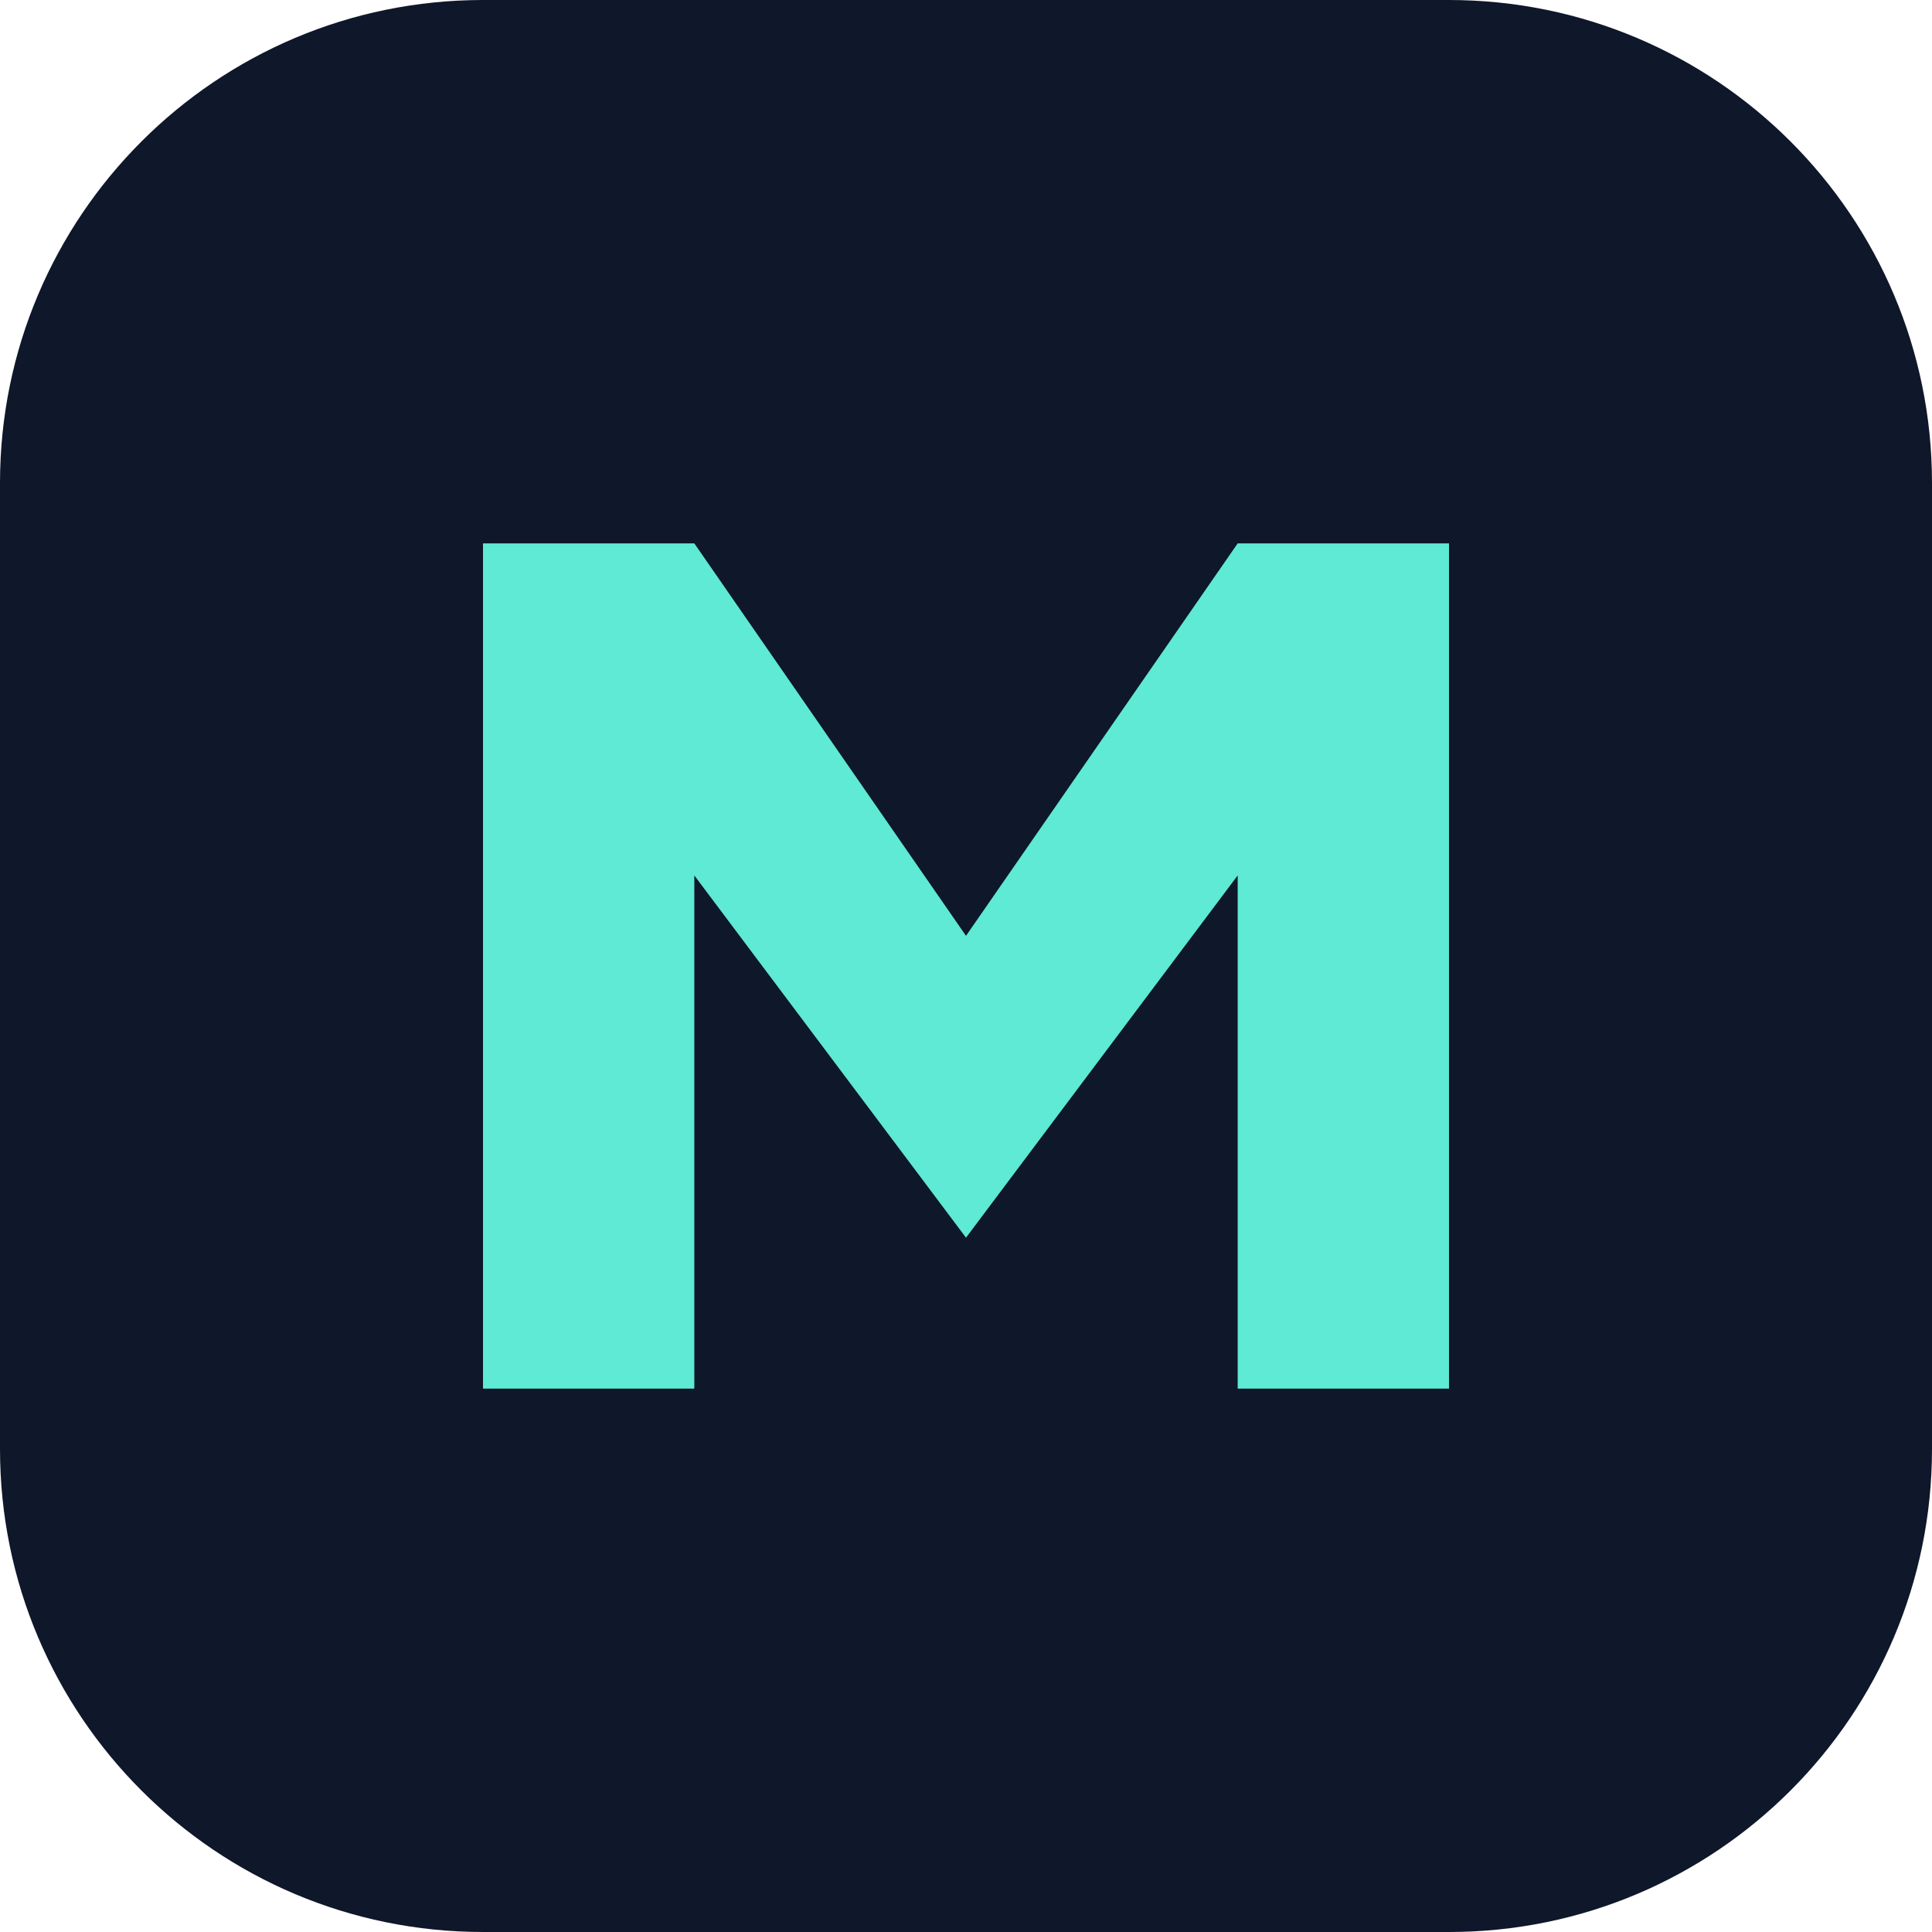
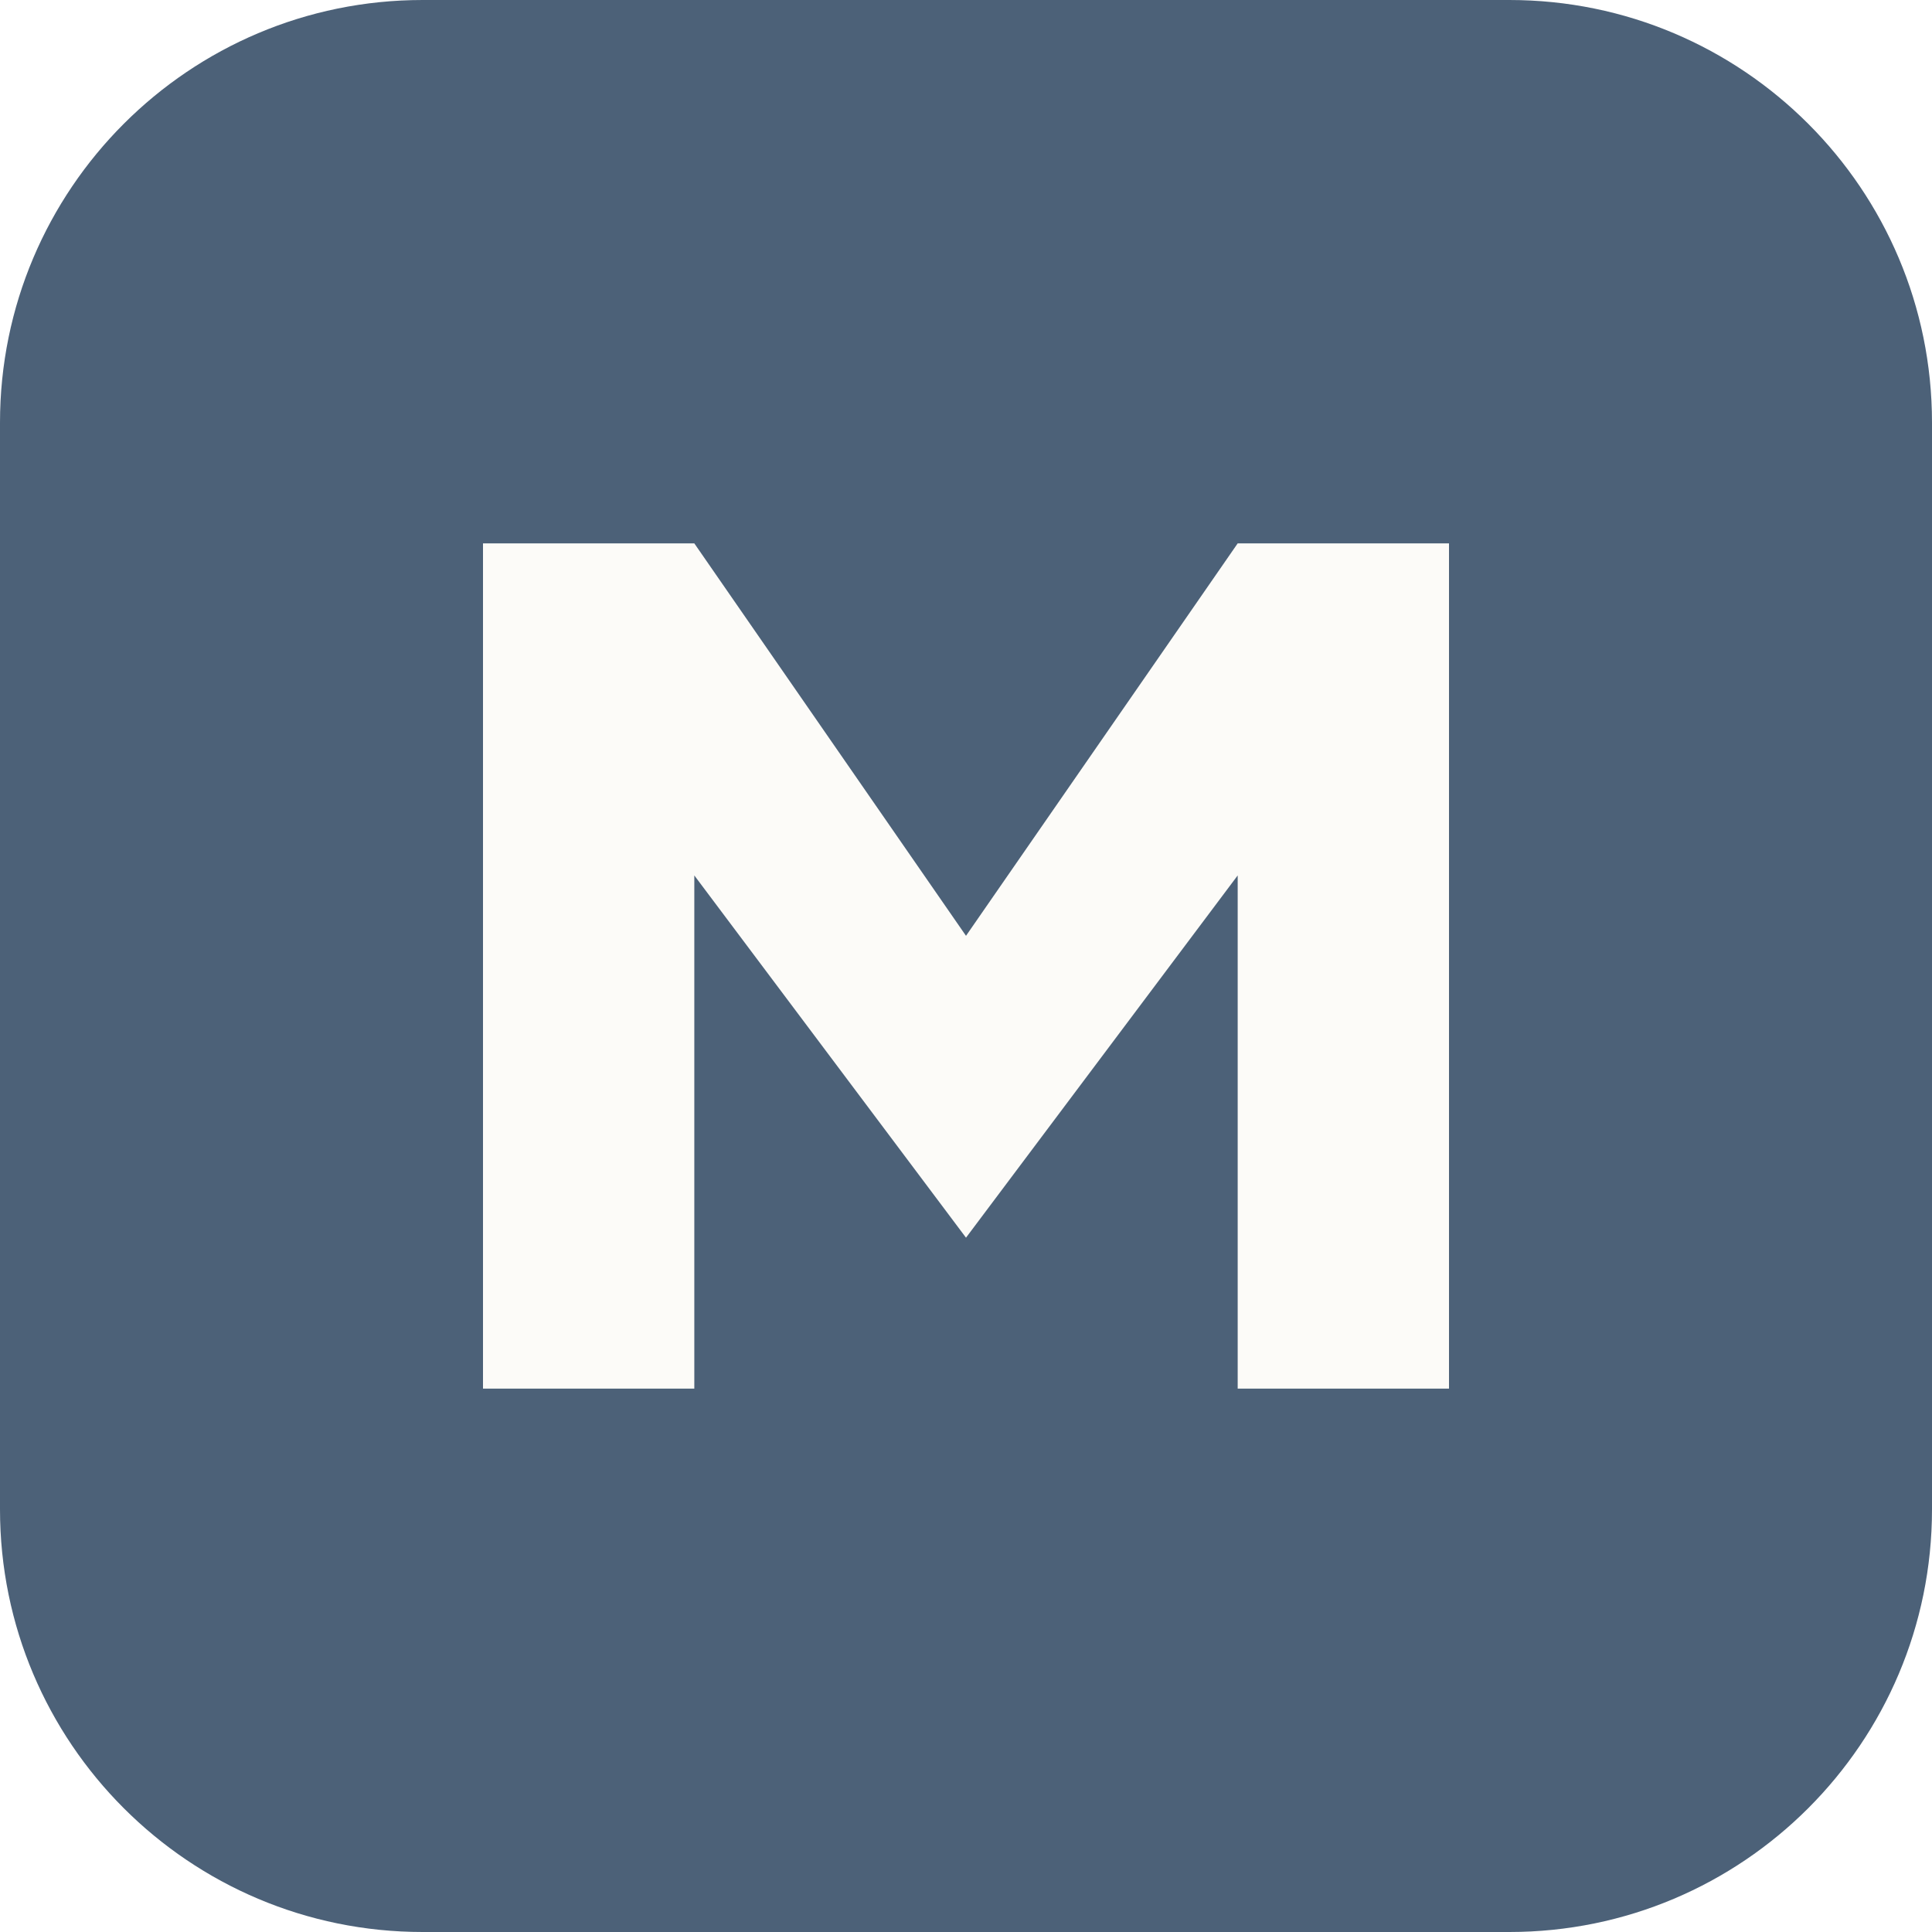
<svg xmlns="http://www.w3.org/2000/svg" viewBox="0 0 64 64">
-   <rect width="64" height="64" rx="16" fill="#0f172a" />
-   <path d="M16 46V18h7l9 13 9-13h7v28h-7V29L32 41 23 29v17h-7Z" fill="#5eead4" />
+   <rect width="64" height="64" rx="14" fill="#4c6178" />
+   <path d="M16 46V18h7l9 13 9-13h7v28h-7V29L32 41 23 29v17h-7Z" fill="#fcfbf8" />
</svg>
